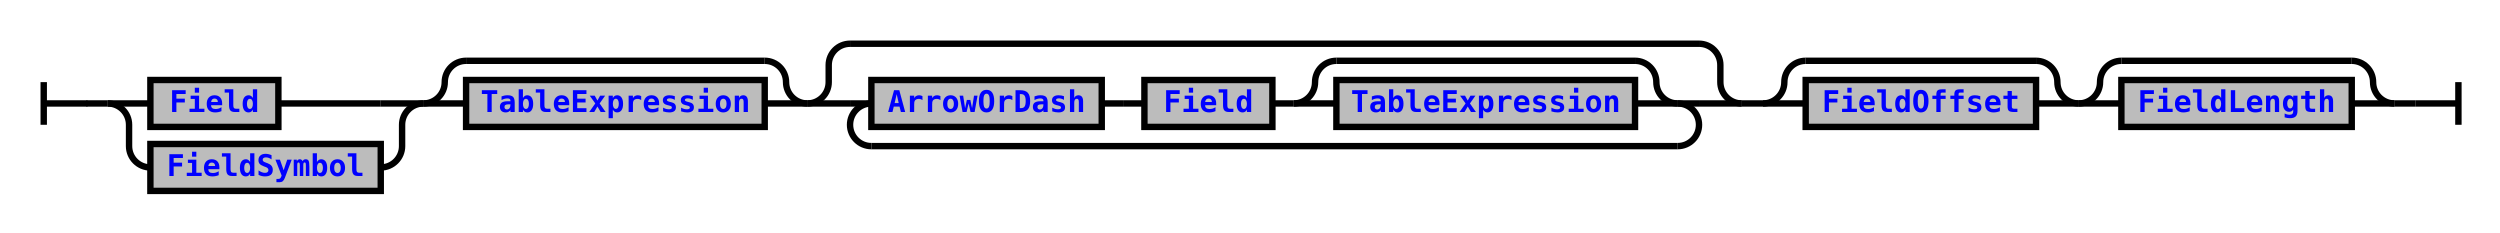
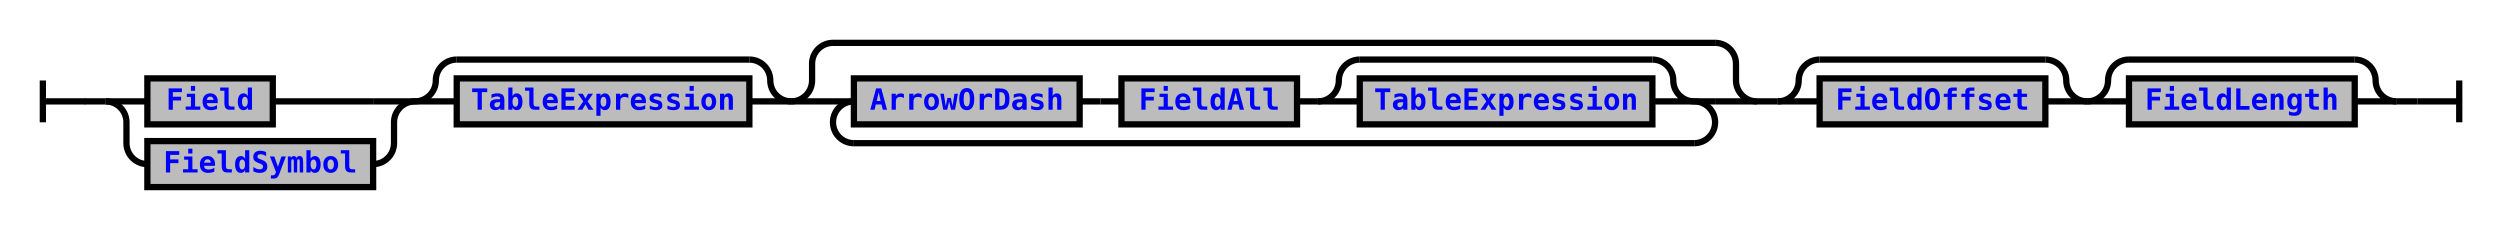
- <svg xmlns="http://www.w3.org/2000/svg" xmlns:xlink="http://www.w3.org/1999/xlink" class="railroad-diagram" width="1172" height="109" viewBox="0 0 1172 109">
+ <svg xmlns="http://www.w3.org/2000/svg" xmlns:xlink="http://www.w3.org/1999/xlink" class="railroad-diagram" width="1196" height="109" viewBox="0 0 1196 109">
  <defs>
    <style type="text/css">
path {
stroke-width: 3;
stroke: black;
fill: rgba(0,0,0,0);
}
text {
font: bold 14px monospace;
text-anchor: middle;
}
text.diagram-text {
font-size: 12px;
}
a {
fill: blue;
}
text.diagram-arrow {
font-size: 16px;
}
text.label {
text-anchor: start;
}
text.comment {
font: italic 12px monospace;
}
rect {
stroke-width: 3;
stroke: black;
fill: #BCBCBC;
}
path.diagram-text {
stroke-width: 3;
stroke: black;
fill: #BCBCBC;
cursor: help;
}
</style>
  </defs>
  <g transform="translate(.5 .5)">
    <path d="M 20 38 v 20 m 0 -10 h 20.5" />
    <path d="M40 48h10" />
    <g>
      <path d="M50 48h0" />
-       <path d="M1122 48h0" />
+       <path d="M1146 48h0" />
      <g>
        <path d="M50 48h0" />
-         <path d="M816 48h0" />
+         <path d="M840 48h0" />
        <g>
          <path d="M50 48h0" />
          <path d="M198 48h0" />
          <path d="M50 48h20" />
          <g class="non-terminal">
            <path d="M70 48h0" />
            <path d="M130 48h48" />
            <rect x="70" y="37" width="60" height="22" />
            <a xlink:href="reuse_field.svg">
              <text x="100" y="52">Field</text>
            </a>
          </g>
          <path d="M178 48h20" />
          <path d="M50 48a10 10 0 0 1 10 10v10a10 10 0 0 0 10 10" />
          <g class="non-terminal">
            <path d="M70 78h0" />
            <path d="M178 78h0" />
            <rect x="70" y="67" width="108" height="22" />
            <a xlink:href="reuse_fieldsymbol.svg">
              <text x="124" y="82">FieldSymbol</text>
            </a>
          </g>
          <path d="M178 78a10 10 0 0 0 10 -10v-10a10 10 0 0 1 10 -10" />
        </g>
        <g>
          <path d="M198 48h0" />
          <path d="M378 48h0" />
          <path d="M198 48a10 10 0 0 0 10 -10v0a10 10 0 0 1 10 -10" />
          <g>
            <path d="M218 28h140" />
          </g>
          <path d="M358 28a10 10 0 0 1 10 10v0a10 10 0 0 0 10 10" />
          <path d="M198 48h20" />
          <g class="non-terminal">
            <path d="M218 48h0" />
            <path d="M358 48h0" />
            <rect x="218" y="37" width="140" height="22" />
            <a xlink:href="reuse_tableexpression.svg">
              <text x="288" y="52">TableExpression</text>
            </a>
          </g>
          <path d="M358 48h20" />
        </g>
        <g>
          <path d="M378 48h0" />
-           <path d="M816 48h0" />
+           <path d="M840 48h0" />
          <path d="M378 48a10 10 0 0 0 10 -10v-8a10 10 0 0 1 10 -10" />
          <g>
-             <path d="M398 20h398" />
-           </g>
-           <path d="M796 20a10 10 0 0 1 10 10v8a10 10 0 0 0 10 10" />
+             <path d="M398 20h422" />
+           </g>
+           <path d="M820 20a10 10 0 0 1 10 10v8a10 10 0 0 0 10 10" />
          <path d="M378 48h20" />
          <g>
            <path d="M398 48h0" />
-             <path d="M796 48h0" />
+             <path d="M820 48h0" />
            <path d="M398 48h10" />
            <g>
              <path d="M408 48h0" />
-               <path d="M786 48h0" />
+               <path d="M810 48h0" />
              <g class="non-terminal">
                <path d="M408 48h0" />
                <path d="M516 48h0" />
                <rect x="408" y="37" width="108" height="22" />
                <a xlink:href="reuse_arrowordash.svg">
                  <text x="462" y="52">ArrowOrDash</text>
                </a>
              </g>
              <path d="M516 48h10" />
              <path d="M526 48h10" />
              <g class="non-terminal">
                <path d="M536 48h0" />
-                 <path d="M596 48h0" />
-                 <rect x="536" y="37" width="60" height="22" />
-                 <a xlink:href="reuse_field.svg">
-                   <text x="566" y="52">Field</text>
+                 <path d="M620 48h0" />
+                 <rect x="536" y="37" width="84" height="22" />
+                 <a xlink:href="reuse_fieldall.svg">
+                   <text x="578" y="52">FieldAll</text>
                </a>
              </g>
-               <path d="M596 48h10" />
+               <path d="M620 48h10" />
              <g>
-                 <path d="M606 48h0" />
-                 <path d="M786 48h0" />
-                 <path d="M606 48a10 10 0 0 0 10 -10v0a10 10 0 0 1 10 -10" />
+                 <path d="M630 48h0" />
+                 <path d="M810 48h0" />
+                 <path d="M630 48a10 10 0 0 0 10 -10v0a10 10 0 0 1 10 -10" />
                <g>
-                   <path d="M626 28h140" />
+                   <path d="M650 28h140" />
                </g>
-                 <path d="M766 28a10 10 0 0 1 10 10v0a10 10 0 0 0 10 10" />
-                 <path d="M606 48h20" />
+                 <path d="M790 28a10 10 0 0 1 10 10v0a10 10 0 0 0 10 10" />
+                 <path d="M630 48h20" />
                <g class="non-terminal">
-                   <path d="M626 48h0" />
-                   <path d="M766 48h0" />
-                   <rect x="626" y="37" width="140" height="22" />
+                   <path d="M650 48h0" />
+                   <path d="M790 48h0" />
+                   <rect x="650" y="37" width="140" height="22" />
                  <a xlink:href="reuse_tableexpression.svg">
-                     <text x="696" y="52">TableExpression</text>
+                     <text x="720" y="52">TableExpression</text>
                  </a>
                </g>
-                 <path d="M766 48h20" />
+                 <path d="M790 48h20" />
              </g>
            </g>
-             <path d="M786 48h10" />
+             <path d="M810 48h10" />
            <path d="M408 48a10 10 0 0 0 -10 10v0a10 10 0 0 0 10 10" />
            <g>
-               <path d="M408 68h378" />
+               <path d="M408 68h402" />
            </g>
-             <path d="M786 68a10 10 0 0 0 10 -10v0a10 10 0 0 0 -10 -10" />
-           </g>
-           <path d="M796 48h20" />
+             <path d="M810 68a10 10 0 0 0 10 -10v0a10 10 0 0 0 -10 -10" />
+           </g>
+           <path d="M820 48h20" />
        </g>
      </g>
-       <path d="M816 48h10" />
+       <path d="M840 48h10" />
      <g>
-         <path d="M826 48h0" />
-         <path d="M974 48h0" />
-         <path d="M826 48a10 10 0 0 0 10 -10v0a10 10 0 0 1 10 -10" />
-         <g>
-           <path d="M846 28h108" />
-         </g>
-         <path d="M954 28a10 10 0 0 1 10 10v0a10 10 0 0 0 10 10" />
-         <path d="M826 48h20" />
+         <path d="M850 48h0" />
+         <path d="M998 48h0" />
+         <path d="M850 48a10 10 0 0 0 10 -10v0a10 10 0 0 1 10 -10" />
+         <g>
+           <path d="M870 28h108" />
+         </g>
+         <path d="M978 28a10 10 0 0 1 10 10v0a10 10 0 0 0 10 10" />
+         <path d="M850 48h20" />
        <g class="non-terminal">
-           <path d="M846 48h0" />
-           <path d="M954 48h0" />
-           <rect x="846" y="37" width="108" height="22" />
+           <path d="M870 48h0" />
+           <path d="M978 48h0" />
+           <rect x="870" y="37" width="108" height="22" />
          <a xlink:href="reuse_fieldoffset.svg">
-             <text x="900" y="52">FieldOffset</text>
+             <text x="924" y="52">FieldOffset</text>
          </a>
        </g>
-         <path d="M954 48h20" />
+         <path d="M978 48h20" />
      </g>
      <g>
-         <path d="M974 48h0" />
-         <path d="M1122 48h0" />
-         <path d="M974 48a10 10 0 0 0 10 -10v0a10 10 0 0 1 10 -10" />
-         <g>
-           <path d="M994 28h108" />
-         </g>
-         <path d="M1102 28a10 10 0 0 1 10 10v0a10 10 0 0 0 10 10" />
-         <path d="M974 48h20" />
+         <path d="M998 48h0" />
+         <path d="M1146 48h0" />
+         <path d="M998 48a10 10 0 0 0 10 -10v0a10 10 0 0 1 10 -10" />
+         <g>
+           <path d="M1018 28h108" />
+         </g>
+         <path d="M1126 28a10 10 0 0 1 10 10v0a10 10 0 0 0 10 10" />
+         <path d="M998 48h20" />
        <g class="non-terminal">
-           <path d="M994 48h0" />
-           <path d="M1102 48h0" />
-           <rect x="994" y="37" width="108" height="22" />
+           <path d="M1018 48h0" />
+           <path d="M1126 48h0" />
+           <rect x="1018" y="37" width="108" height="22" />
          <a xlink:href="reuse_fieldlength.svg">
-             <text x="1048" y="52">FieldLength</text>
+             <text x="1072" y="52">FieldLength</text>
          </a>
        </g>
-         <path d="M1102 48h20" />
+         <path d="M1126 48h20" />
      </g>
    </g>
-     <path d="M1122 48h10" />
-     <path d="M 1132 48 h 20 m 0 -10 v 20" />
+     <path d="M1146 48h10" />
+     <path d="M 1156 48 h 20 m 0 -10 v 20" />
  </g>
</svg>
